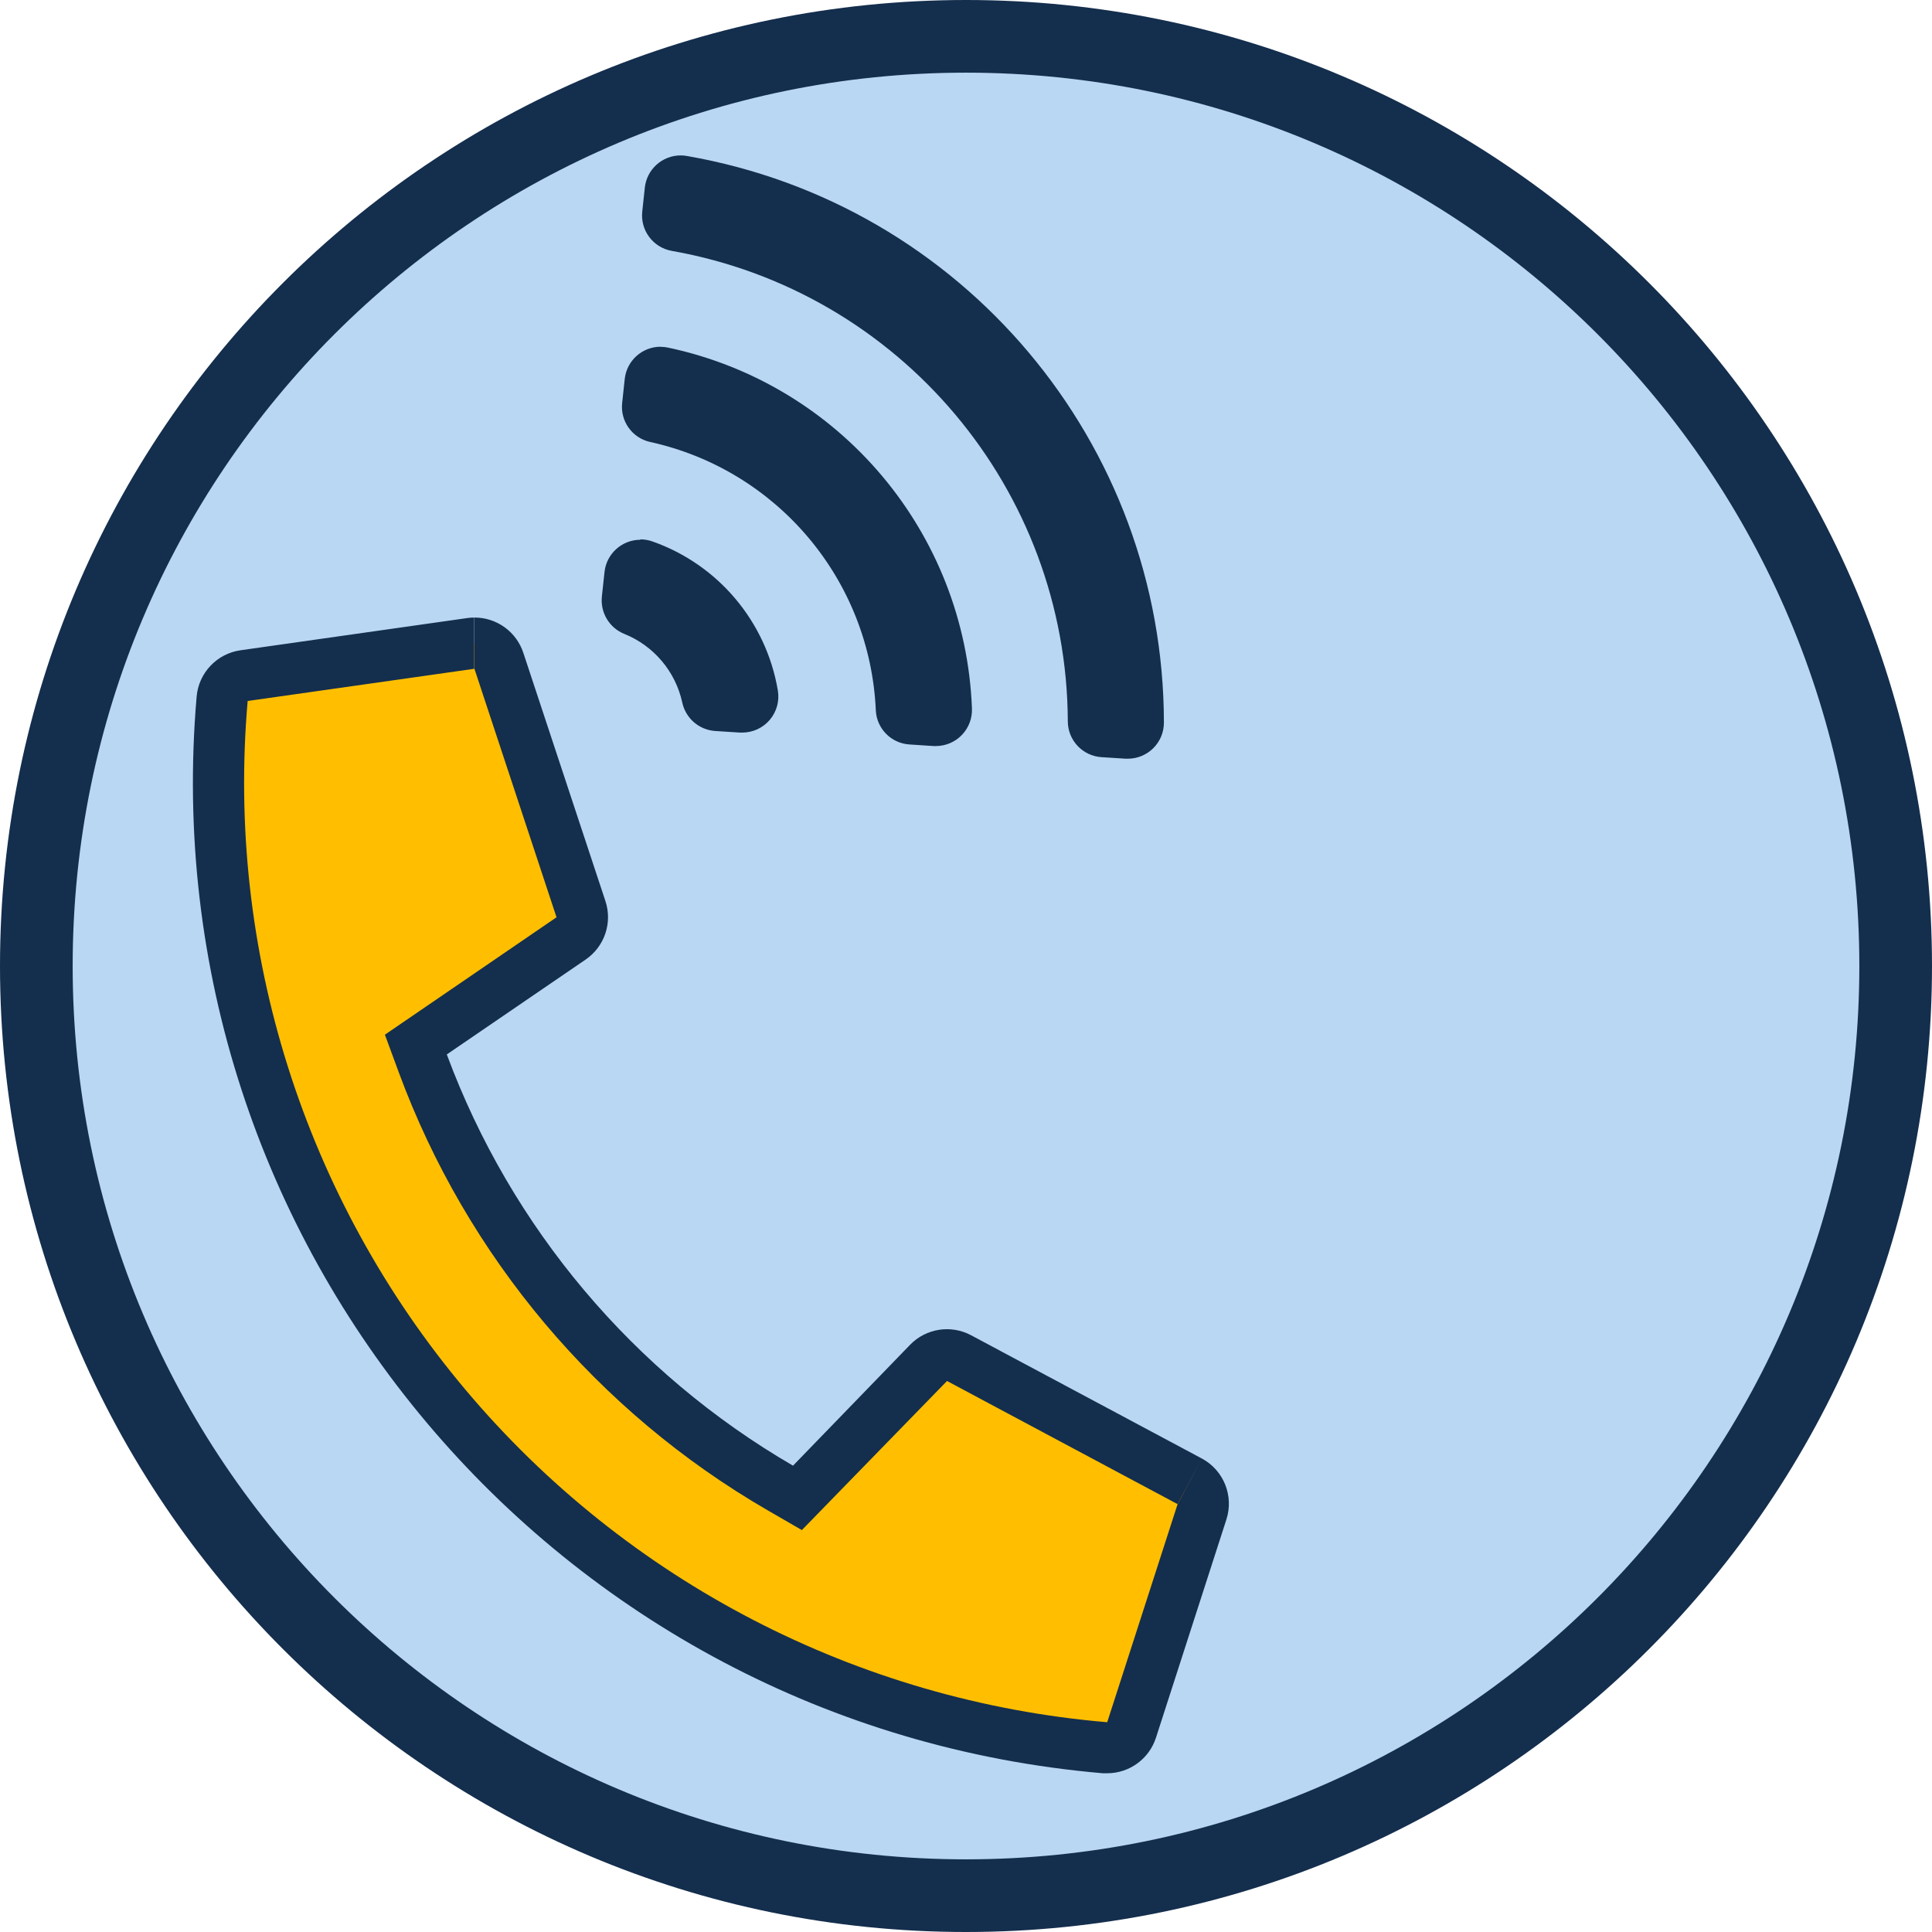
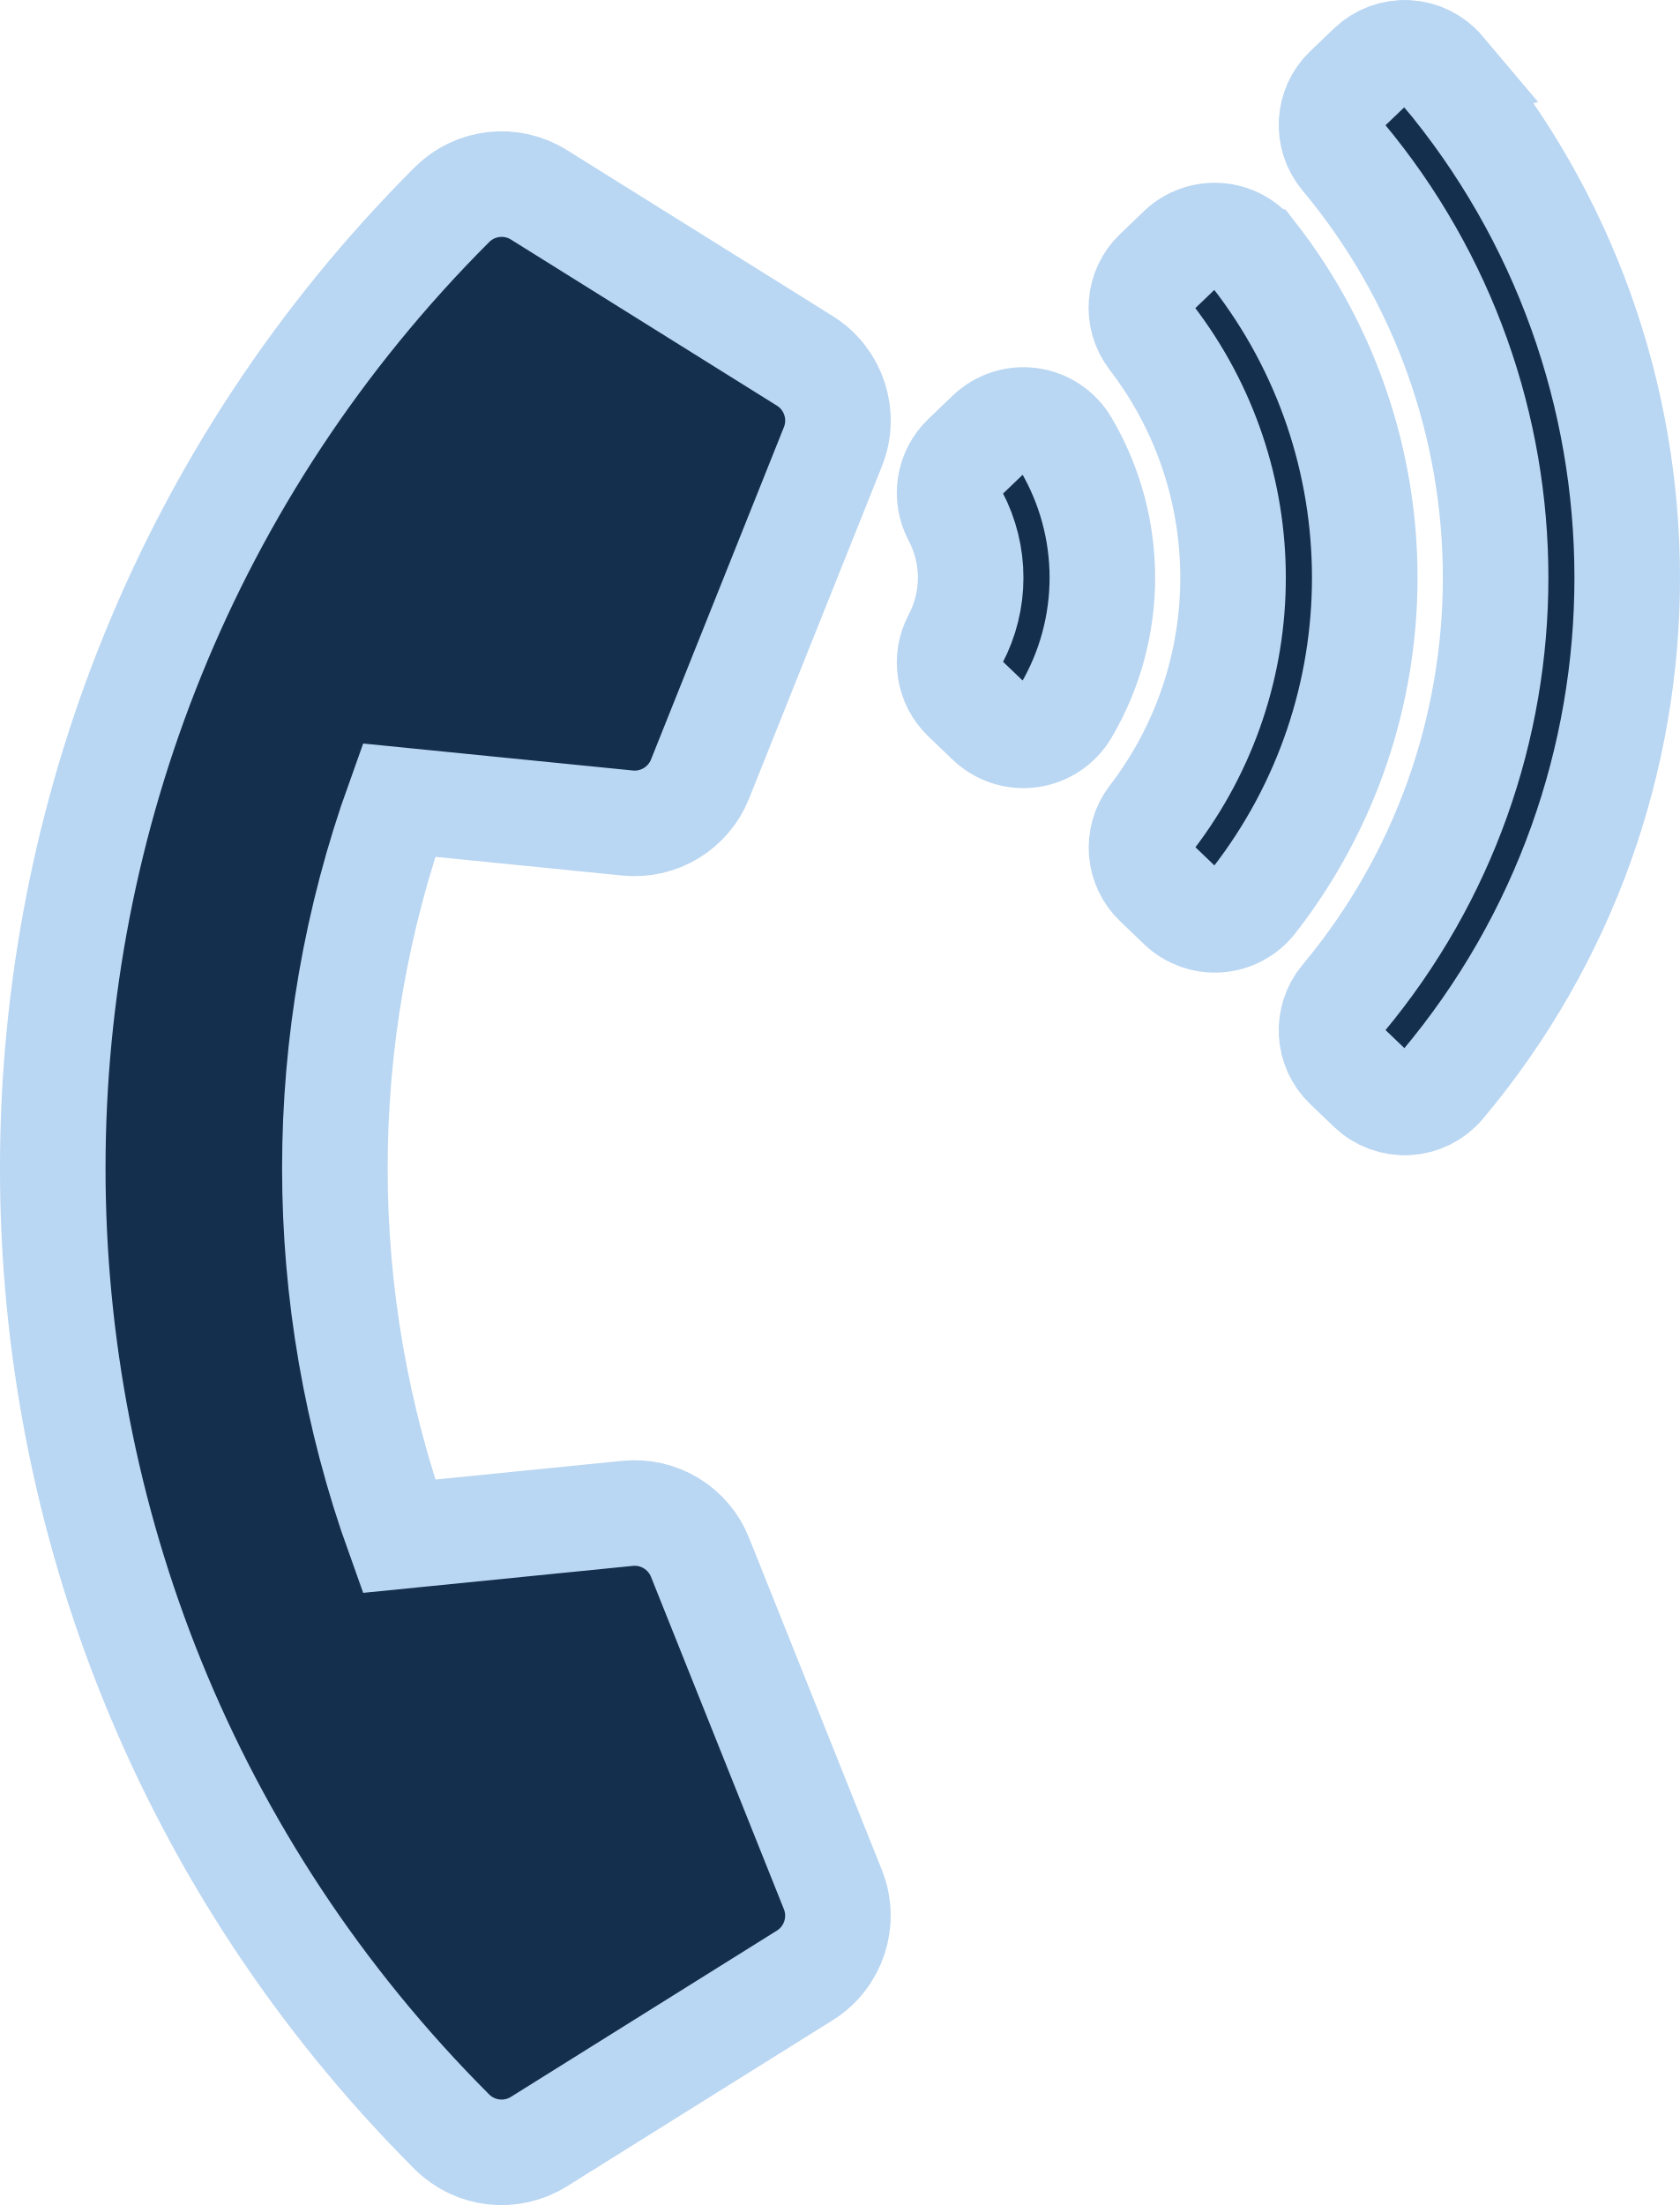
- <svg xmlns="http://www.w3.org/2000/svg" id="Ebene_1" data-name="Ebene 1" viewBox="0 0 452 452">
+ <svg xmlns="http://www.w3.org/2000/svg" id="Ebene_1" data-name="Ebene 1" viewBox="0 0 382 501.33">
  <defs>
-     <style>.cls-1{fill:#b9d6f2;stroke:#142e4d;stroke-miterlimit:10;stroke-width:17px;}.cls-2{fill:#ffbf00;}.cls-3{fill:#142e4d;}</style>
+     <style>.cls-1{fill:#142e4d;stroke:#b9d6f2;stroke-miterlimit:10;stroke-width:24px;}</style>
  </defs>
-   <circle class="cls-1" cx="226" cy="226" r="217.5" />
-   <path class="cls-2" d="M283,432.92l-.52,0A226.77,226.77,0,0,1,76,187.53a6,6,0,0,1,5.17-5.46l53-7.53a6.11,6.11,0,0,1,.86-.06,6,6,0,0,1,5.73,4.15l19.18,58a6.07,6.07,0,0,1-2.33,6.88L121.3,268.38l1.62,4.39a191.41,191.41,0,0,0,83.61,99.33l4,2.34,30.65-31.52a6,6,0,0,1,7.18-1.12l53.92,28.8a6,6,0,0,1,2.9,7.18l-16.46,51A6,6,0,0,1,283,432.92Zm4.69-237.39-5.61-.36a2.43,2.43,0,0,1-2.27-2.4,118.24,118.24,0,0,0-97.62-116,2.43,2.43,0,0,1-2-2.65l.6-5.59a2.46,2.46,0,0,1,2.41-2.19,2.53,2.53,0,0,1,.43,0A128.54,128.54,0,0,1,290.3,193.1a2.37,2.37,0,0,1-.71,1.71,2.43,2.43,0,0,1-1.72.72Zm-44.91-3-5.63-.37a2.39,2.39,0,0,1-2.27-2.24,73.47,73.47,0,0,0-57.55-68.37,2.39,2.39,0,0,1-1.82-2.62l.6-5.61a2.44,2.44,0,0,1,2.42-2.18,2.52,2.52,0,0,1,.52.06A83.77,83.77,0,0,1,245.4,190a2.45,2.45,0,0,1-2.43,2.54Zm-45.3-3-5.79-.37a2.46,2.46,0,0,1-2.24-2,28.44,28.44,0,0,0-17.12-20.34,2.46,2.46,0,0,1-1.58-2.54l.62-5.76a2.44,2.44,0,0,1,2.42-2.18,2.47,2.47,0,0,1,.82.14,38.84,38.84,0,0,1,25.42,30.2,2.44,2.44,0,0,1-2.39,2.85Z" transform="translate(-24 -24)" />
-   <path class="cls-3" d="M135,168.48l0,12L154.2,238.6l-32.43,22.19-7.72,5.28,3.23,8.77a197.42,197.42,0,0,0,86.23,102.45l8.09,4.68,6.52-6.7,27.44-28.18,53.92,28.8,5.65-10.58-5.64,10.63-16.46,51,11.42,3.69L283,426.92A220.59,220.59,0,0,1,81.94,188l-12-1,12,1,53-7.53h0v-12M183.23,60.36a8.44,8.44,0,0,0-8.37,7.54l-.6,5.59a8.42,8.42,0,0,0,6.89,9.2,112.24,112.24,0,0,1,92.67,110.09,8.42,8.42,0,0,0,7.89,8.36l5.61.36.55,0a8.44,8.44,0,0,0,8.43-8.44A134.69,134.69,0,0,0,184.69,60.49h0a8.47,8.47,0,0,0-1.46-.13Zm-4.68,44.76a8.45,8.45,0,0,0-8.39,7.54l-.6,5.61a8.4,8.4,0,0,0,6.5,9.12,67.34,67.34,0,0,1,52.84,62.78,8.4,8.4,0,0,0,7.88,8l5.63.37.56,0a8.45,8.45,0,0,0,8.42-8.77,89.8,89.8,0,0,0-71.07-84.44,8.5,8.5,0,0,0-1.77-.19Zm-4.73,45.16a8.45,8.45,0,0,0-8.39,7.54l-.62,5.76a8.47,8.47,0,0,0,5.29,8.74,22.46,22.46,0,0,1,13.51,16,8.47,8.47,0,0,0,7.71,6.7l5.79.37.56,0a8.44,8.44,0,0,0,8.31-9.85,44.87,44.87,0,0,0-29.35-34.87,8.45,8.45,0,0,0-2.81-.48ZM135,168.48a12.09,12.09,0,0,0-1.7.12l-53,7.53A12,12,0,0,0,70,187c-11,128,83.8,240.84,212,251.86q.52,0,1,0a12,12,0,0,0,11.45-8.34l16.46-51a12,12,0,0,0-5.78-14.32l-53.92-28.8a12,12,0,0,0-14.3,2.23L209.53,366.9a186.08,186.08,0,0,1-81-96.21L161,248.5a12,12,0,0,0,4.63-13.72l-19.18-58A12,12,0,0,0,135,168.48Z" transform="translate(-24 -24)" />
+   <path class="cls-1" d="M139.74,490c-121.08-121.08-120.9-317.21,0-438.11a16,16,0,0,1,19.82-2.26L220,87.37a16,16,0,0,1,6.39,19.54l-30.21,75.54a16,16,0,0,1-16.47,10l-52-5.2a247.65,247.65,0,0,0,0,167.36l52-5.2a16,16,0,0,1,16.47,10l30.21,75.54A16,16,0,0,1,220,454.46l-60.43,37.77A16,16,0,0,1,139.74,490ZM279.39,106.34a59.71,59.71,0,0,1,0,60.65,11.24,11.24,0,0,1-17.45,2.41l-5.57-5.34a11.27,11.27,0,0,1-2.11-13.43,29.89,29.89,0,0,0,0-27.92,11.27,11.27,0,0,1,2.11-13.43l5.57-5.34A11.24,11.24,0,0,1,279.39,106.34Zm85.57-85A179.25,179.25,0,0,1,365,252a11.23,11.23,0,0,1-16.36.87l-5.41-5.18a11.21,11.21,0,0,1-.87-15.27,149.38,149.38,0,0,0,0-191.51,11.21,11.21,0,0,1,.87-15.27l5.41-5.18a11.23,11.23,0,0,1,16.36.87Zm-42.86,41.9a119.51,119.51,0,0,1,0,146.88,11.24,11.24,0,0,1-16.65,1.22l-5.42-5.2a11.18,11.18,0,0,1-1.2-14.85,89.62,89.62,0,0,0,0-109.2A11.18,11.18,0,0,1,300,67.21l5.42-5.2a11.24,11.24,0,0,1,16.65,1.22Z" transform="translate(-37 -5.33)" />
</svg>
